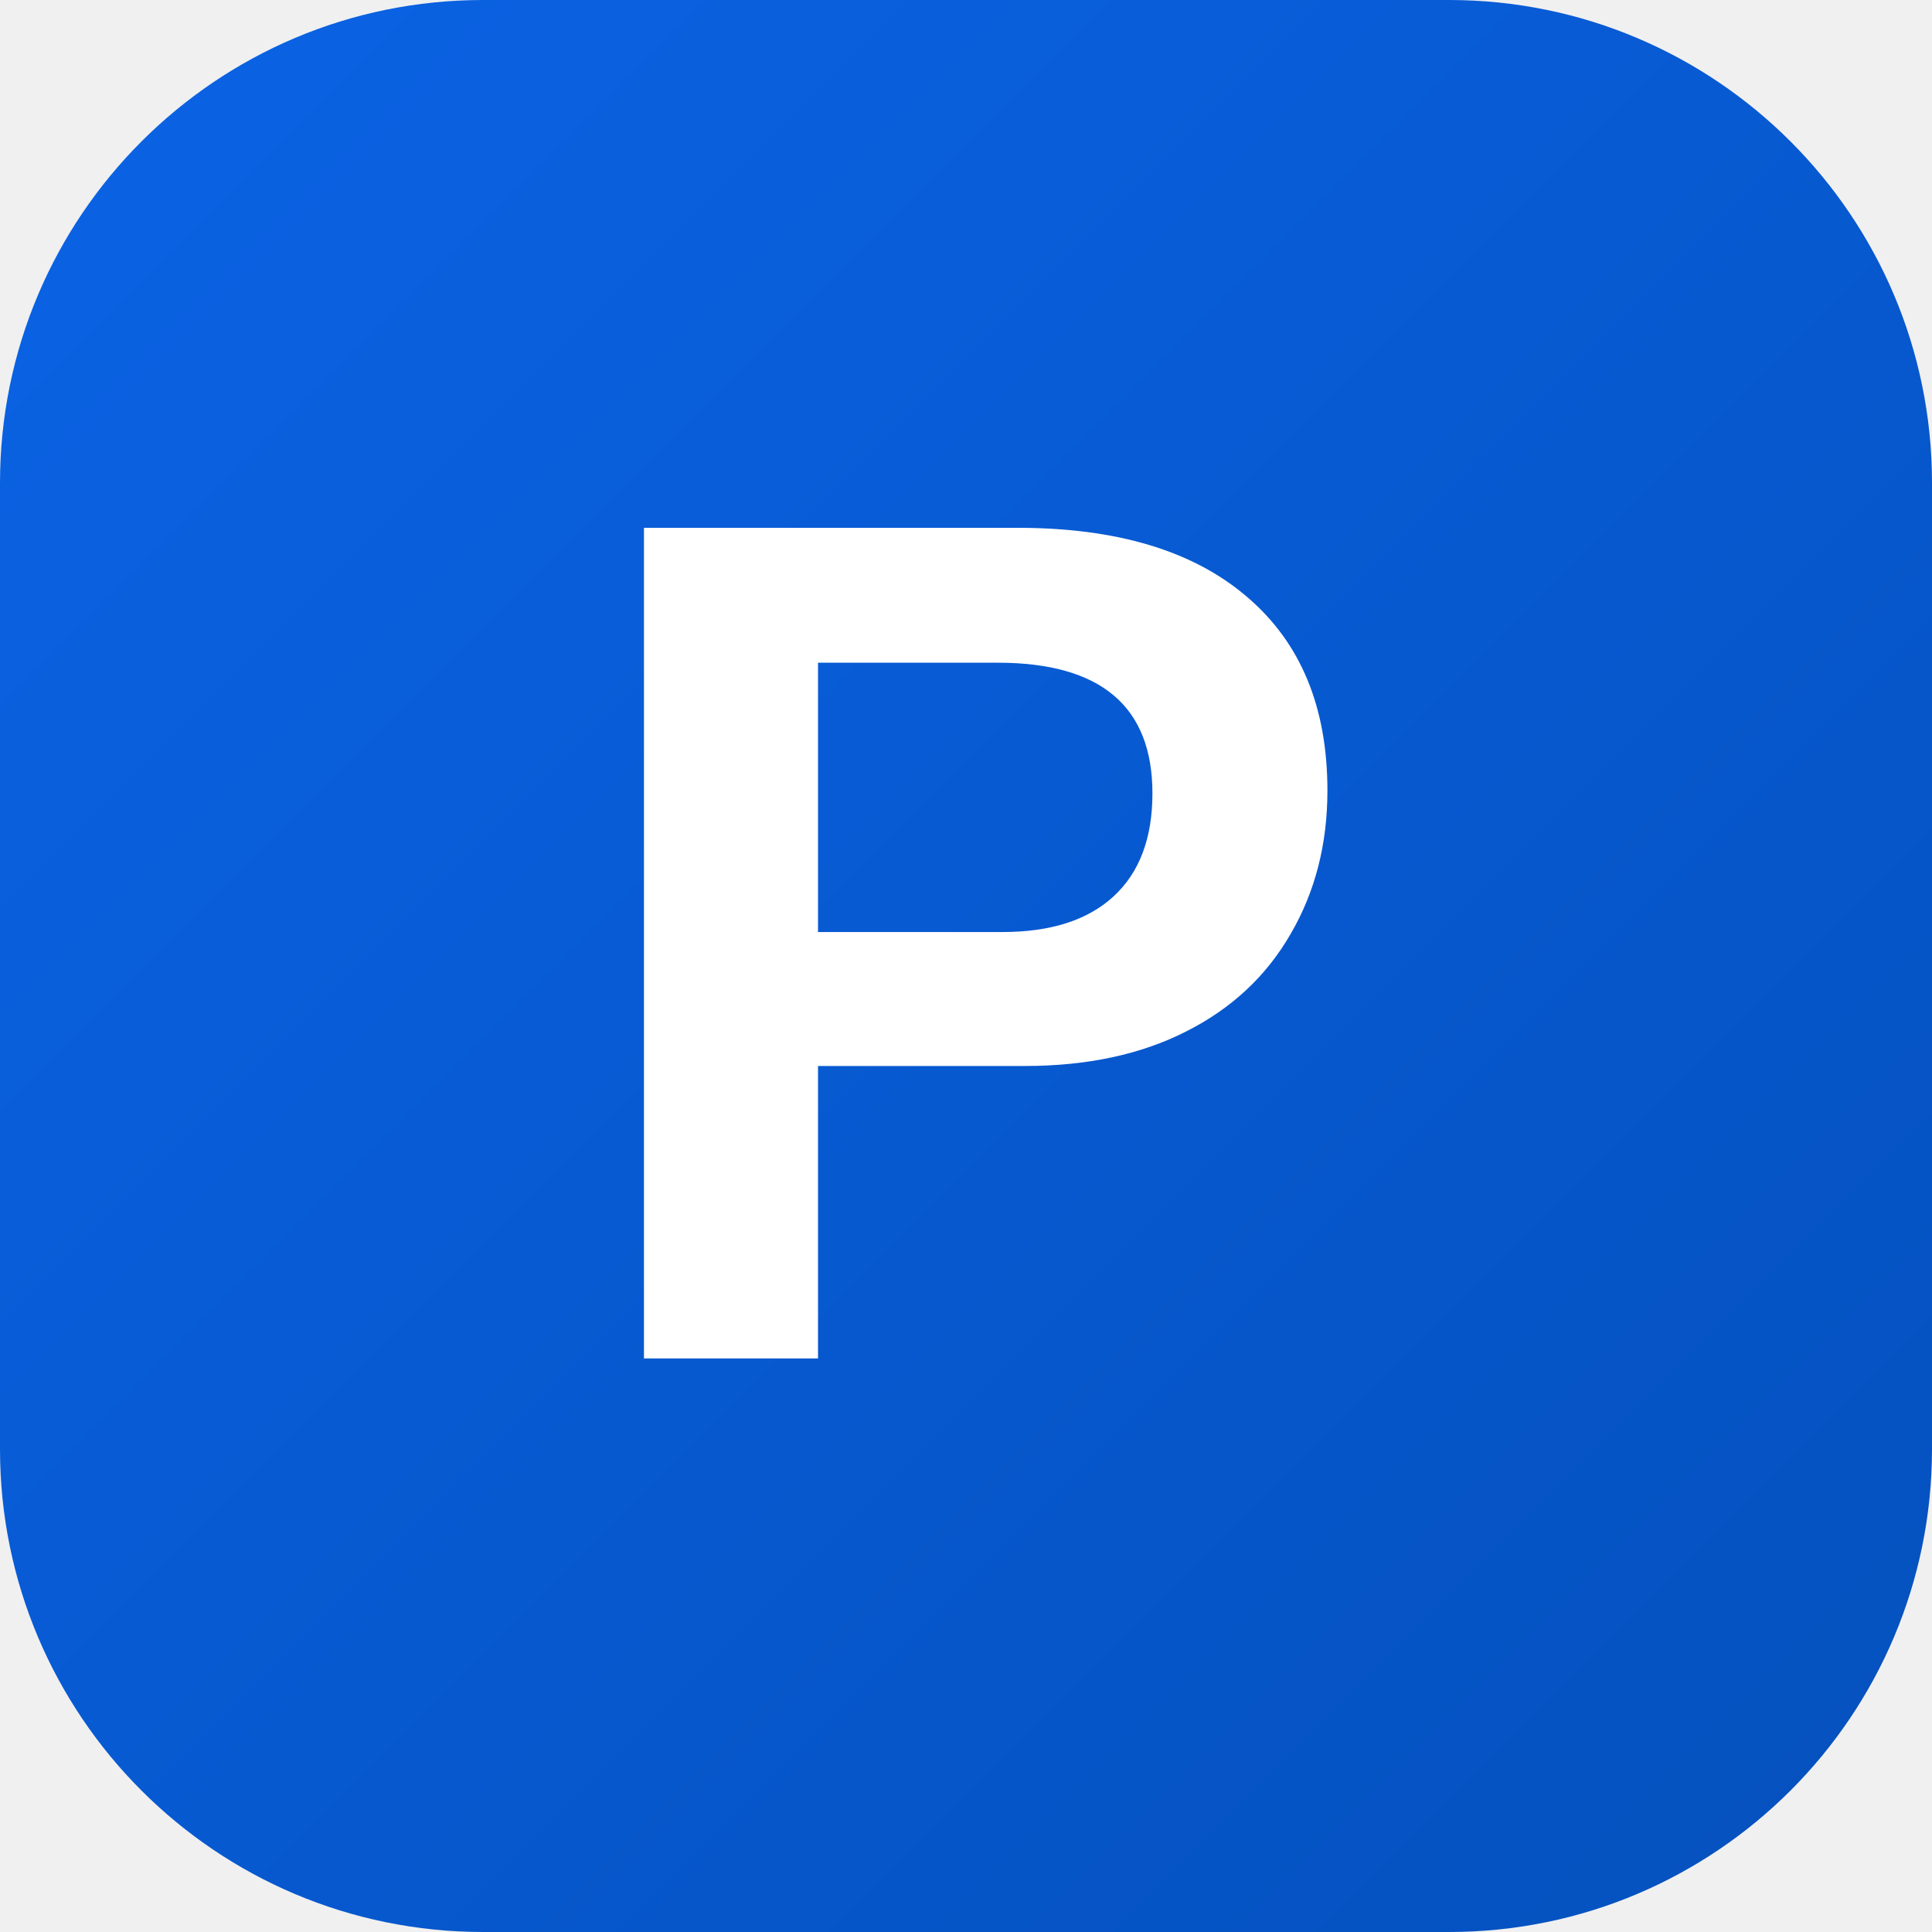
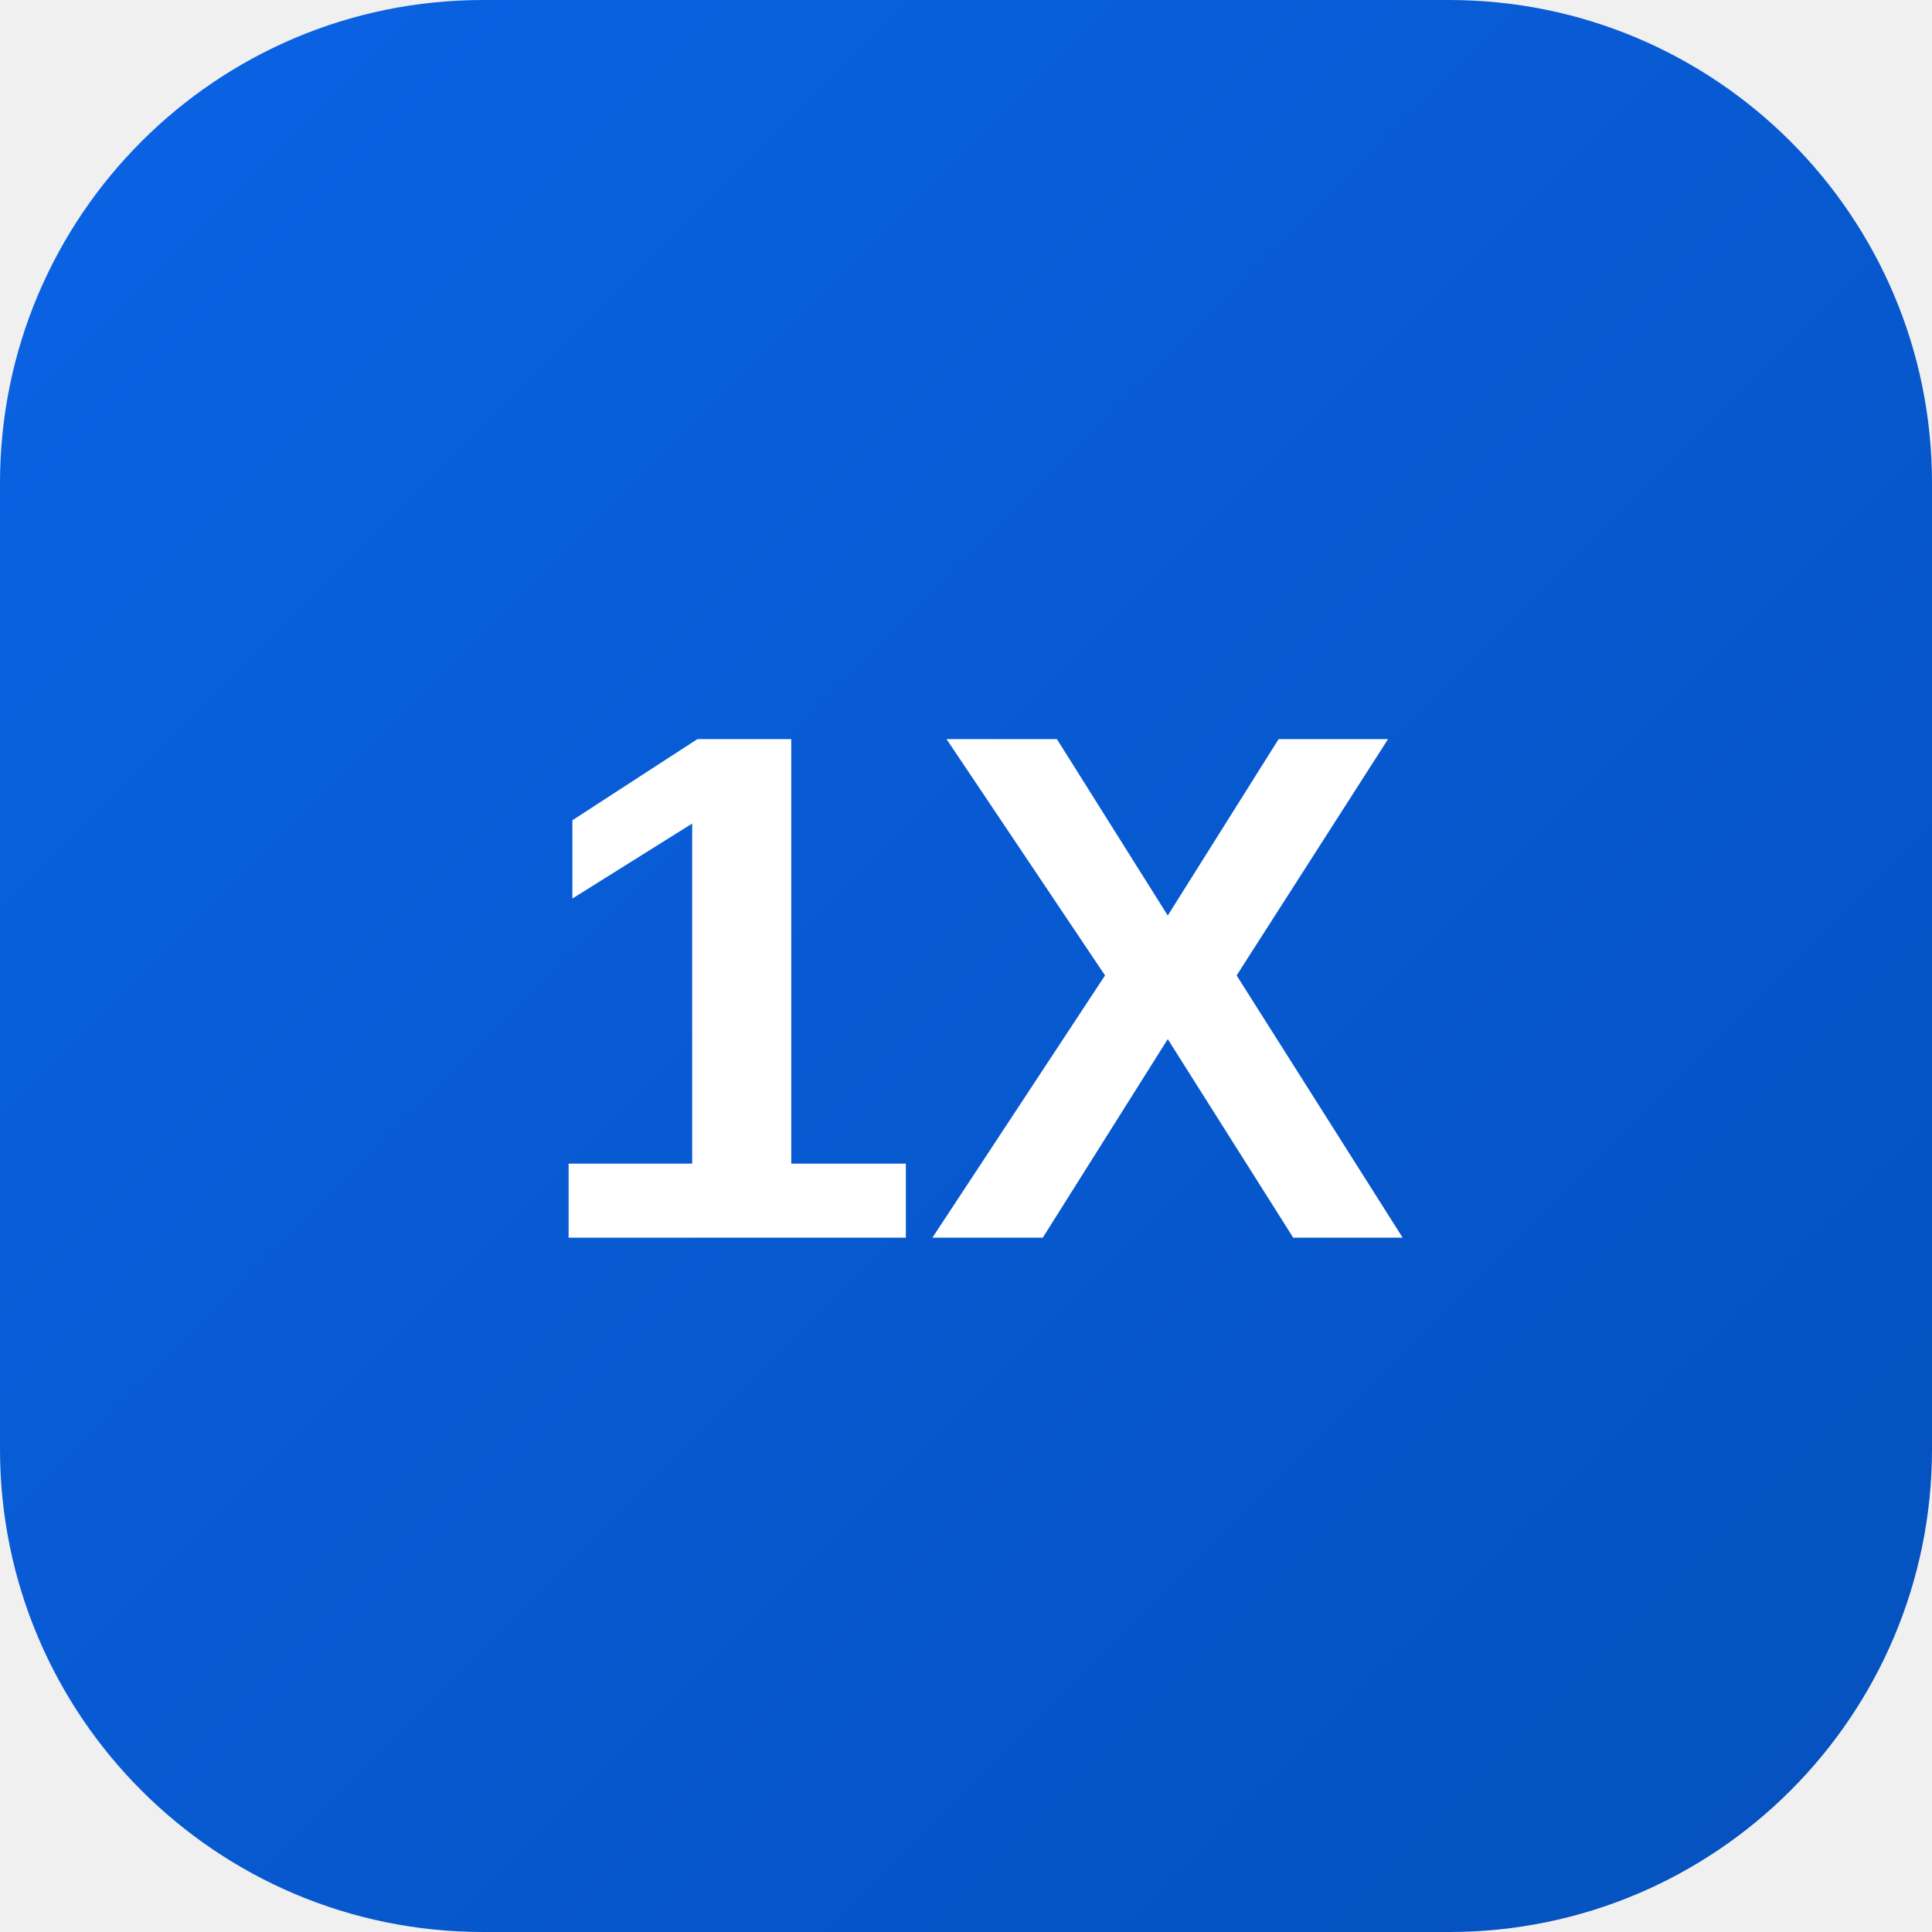
<svg xmlns="http://www.w3.org/2000/svg" width="64" height="64" viewBox="0 0 64 64">
  <defs>
    <linearGradient id="g" x1="0" y1="0" x2="1" y2="1">
      <stop offset="0" stop-color="#0b63e5" />
      <stop offset="1" stop-color="#0450bd" />
    </linearGradient>
  </defs>
  <rect width="64" height="64" rx="16" fill="url(#g)" />
-   <text x="32" y="45" font-family="Arial, Helvetica, sans-serif" font-size="40" font-weight="800" fill="#fff" text-anchor="middle">P</text>
+   <text x="32" y="41" font-family="Arial, Helvetica, sans-serif" font-size="24" font-weight="800" fill="#fff" text-anchor="middle">1X</text>
</svg>
